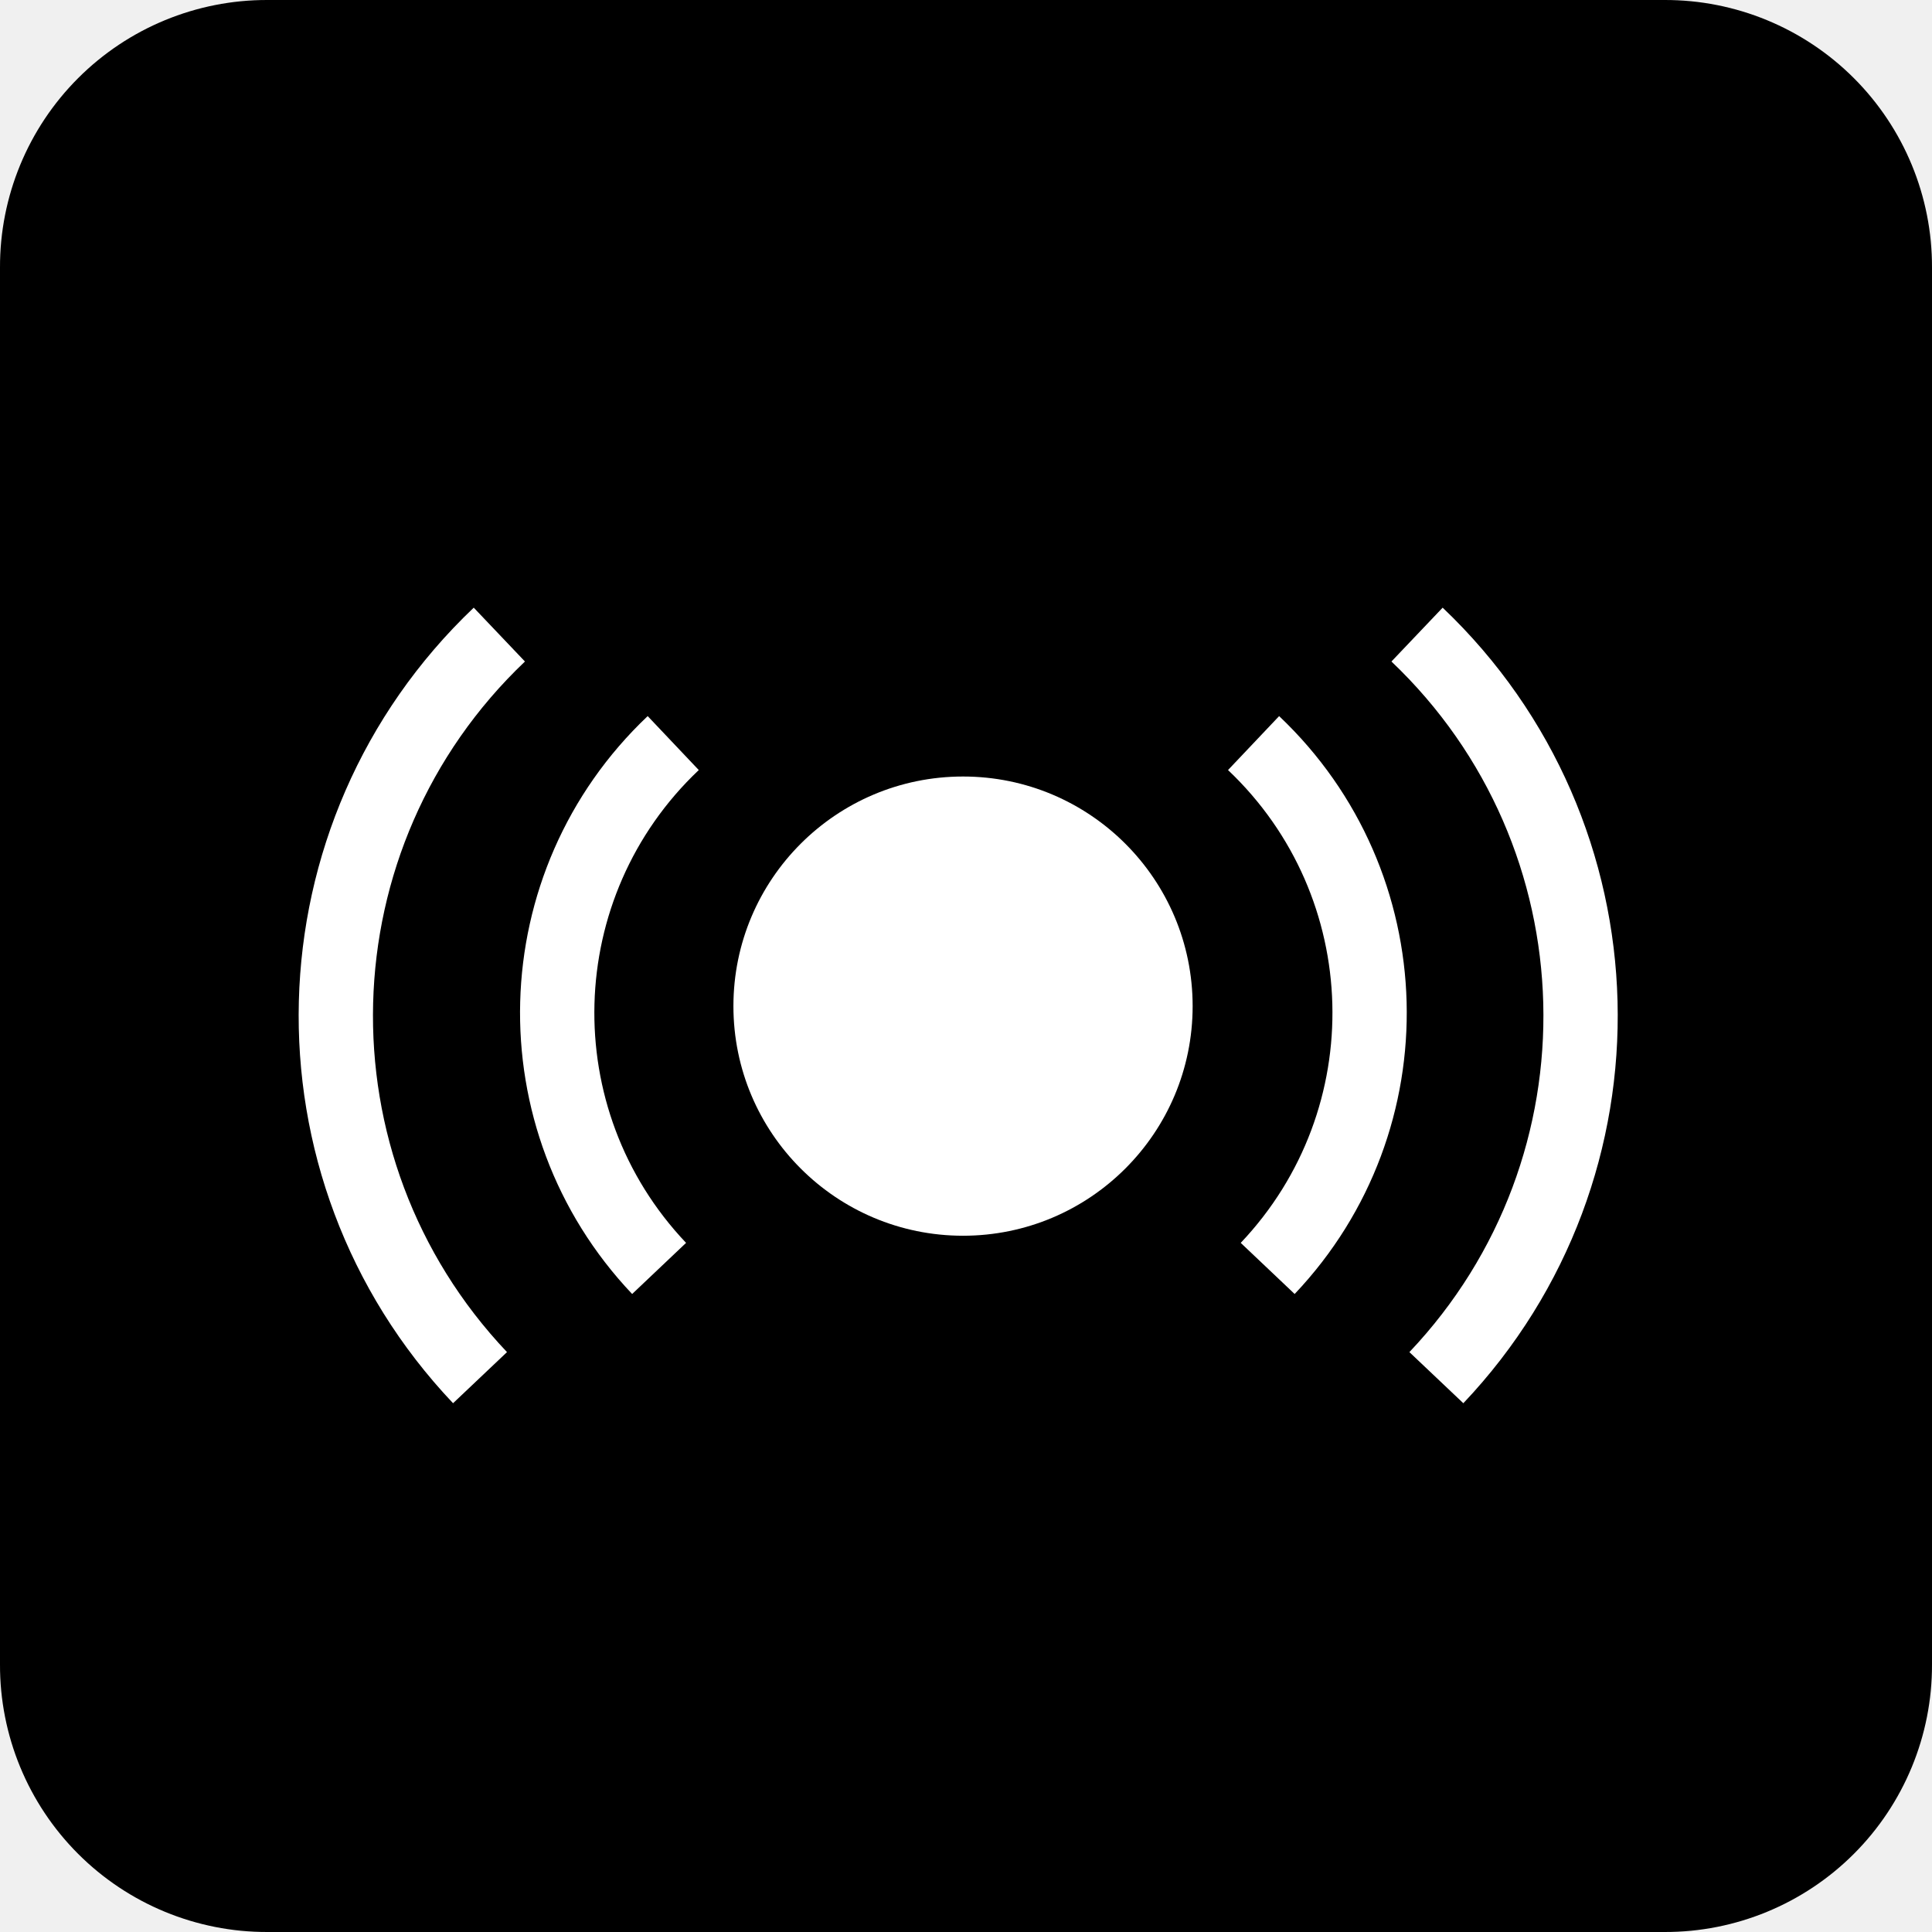
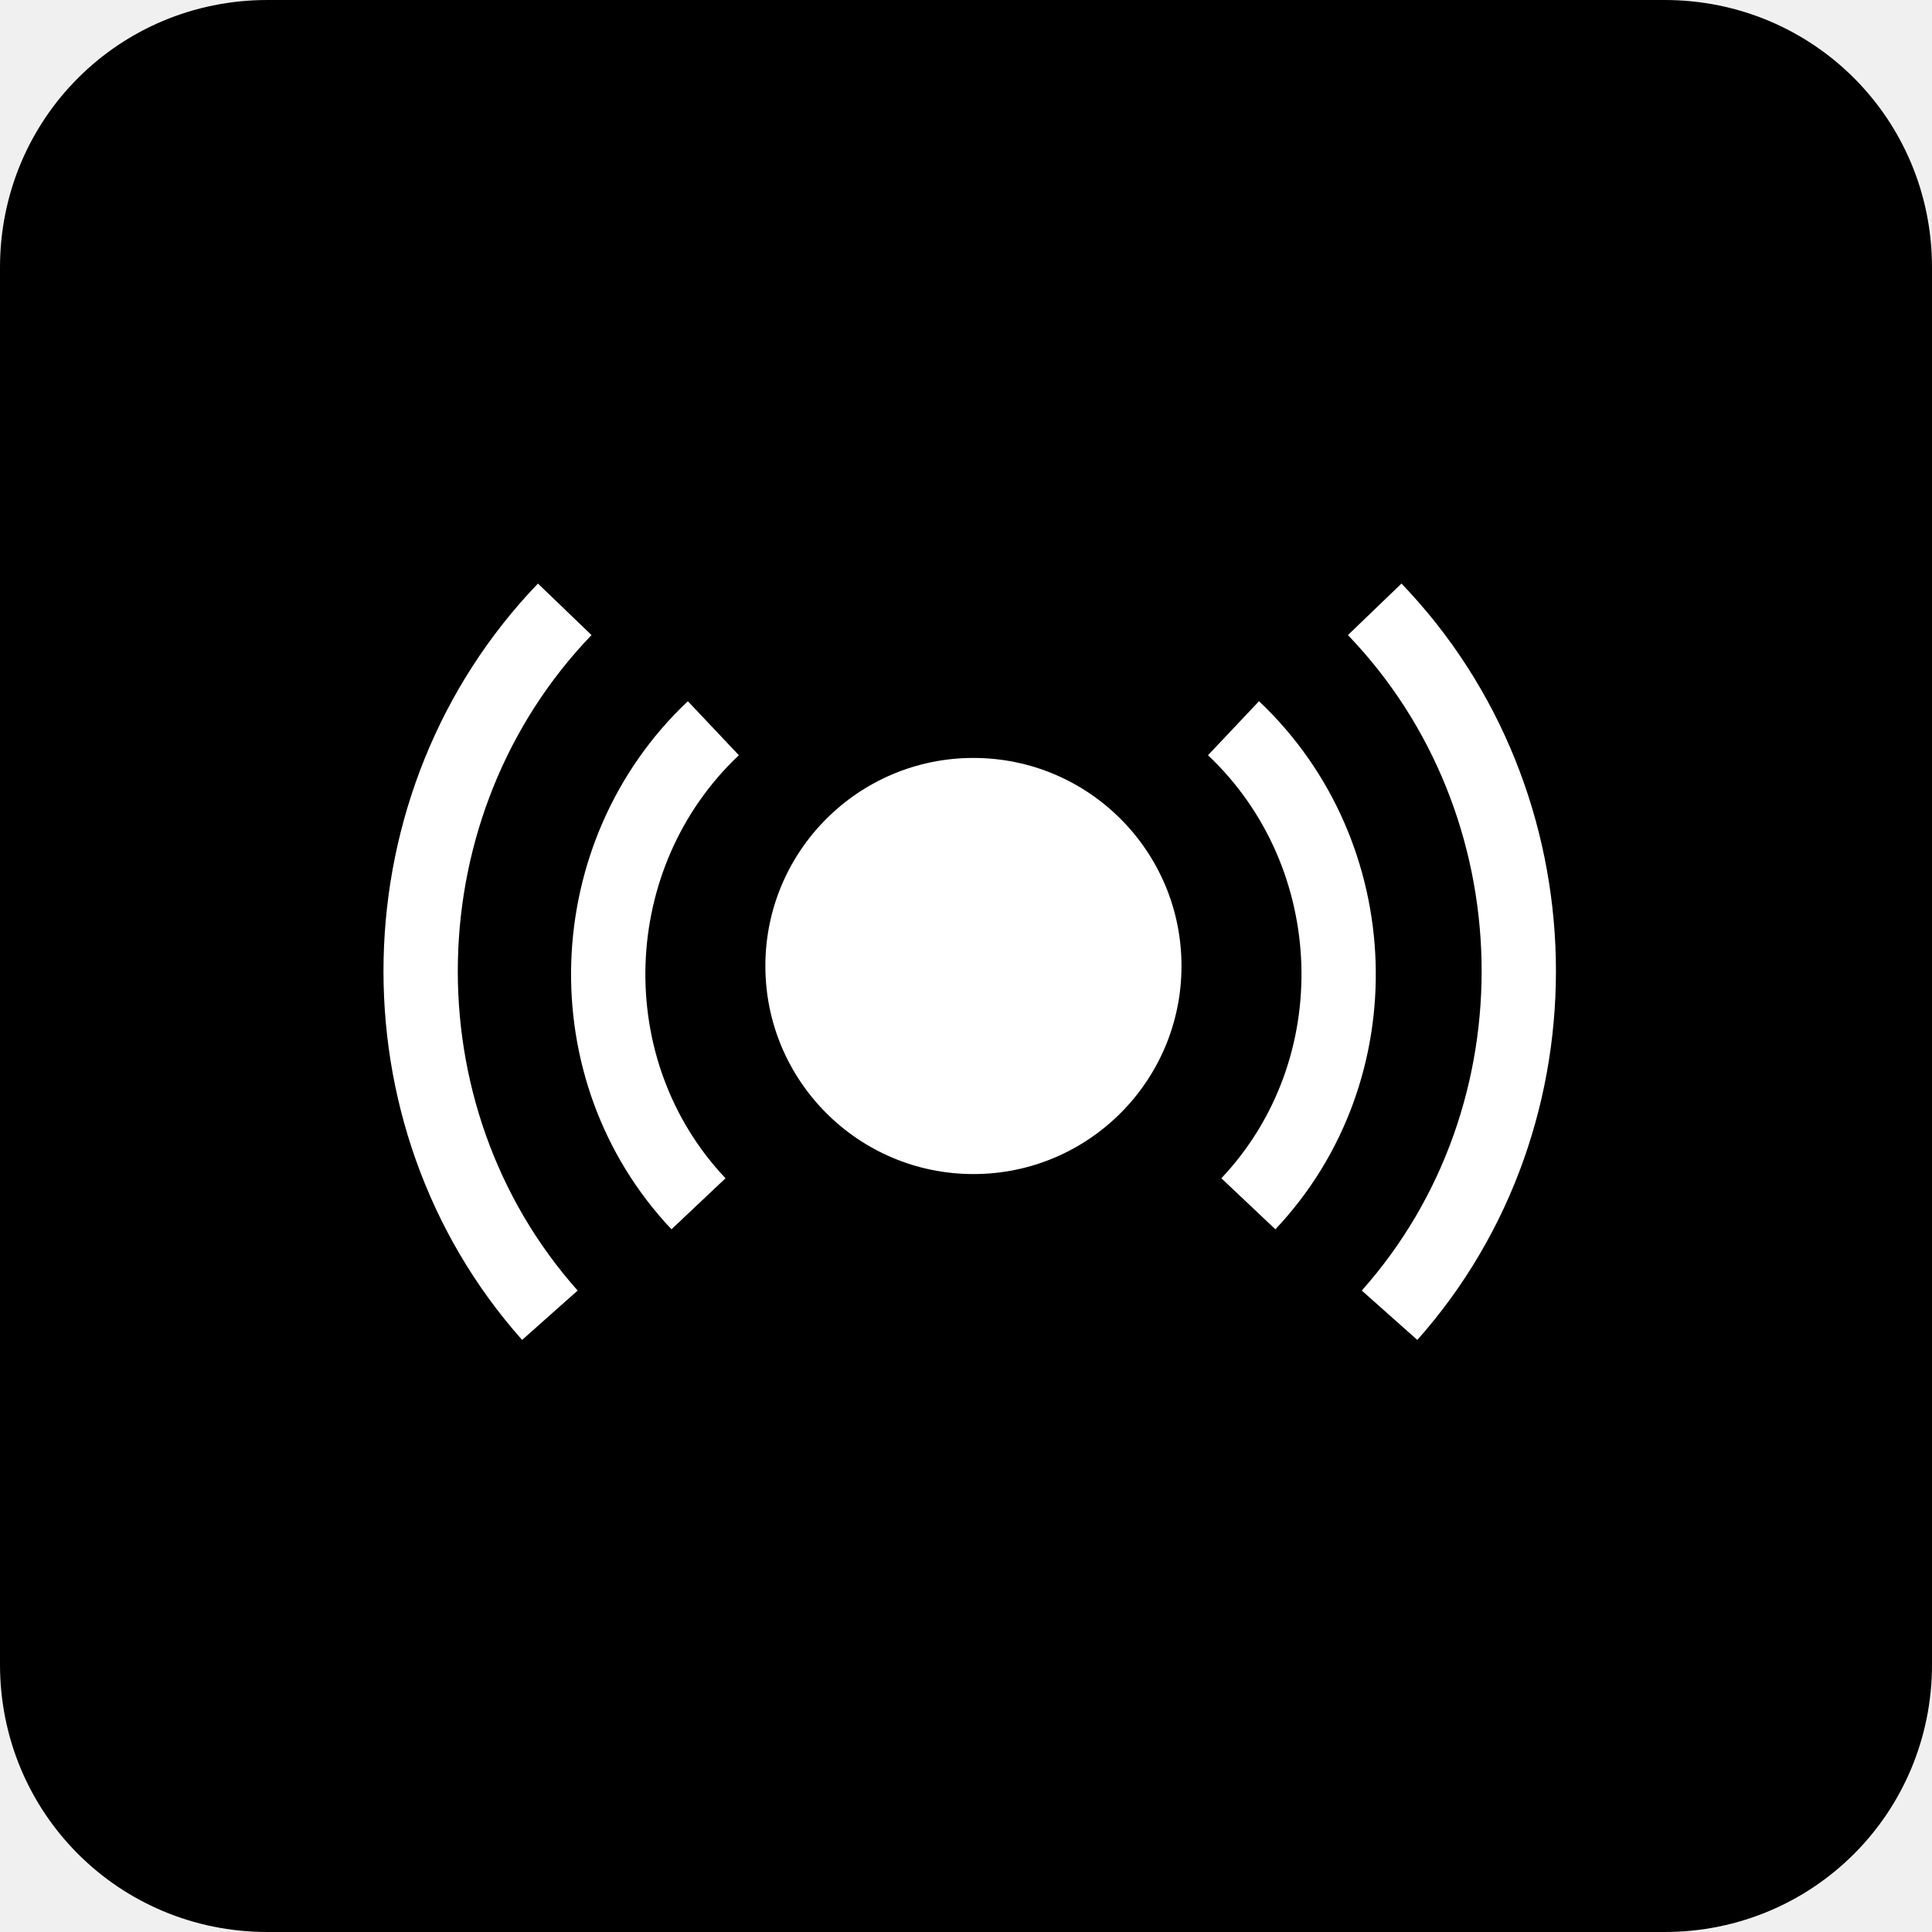
- <svg xmlns="http://www.w3.org/2000/svg" id="Icon" width="26" height="26" viewBox="0 0 26 26">
-   <path d="M3.6,0H22.4A3.59,3.59,0,0,1,26,3.6V22.4A3.59,3.59,0,0,1,22.4,26H3.6A3.59,3.59,0,0,1,0,22.4V3.6A3.59,3.59,0,0,1,3.6,0Z" />
-   <path d="M9.06,10a5,5,0,0,0-.19,7.07" style="fill:none;stroke:#fff;stroke-miterlimit:10" />
-   <circle cx="12.96" cy="13.54" r="3.09" style="fill:#fff" />
-   <path d="M6.72,8.54a7.08,7.08,0,0,0-.26,10" style="fill:none;stroke:#fff;stroke-miterlimit:10" />
-   <path d="M16.87,10a5,5,0,0,1,.19,7.07" style="fill:none;stroke:#fff;stroke-miterlimit:10" />
-   <path d="M19.07,8.54a7.08,7.08,0,0,1,.26,10" style="fill:none;stroke:#fff;stroke-miterlimit:10" />
+ <svg xmlns="http://www.w3.org/2000/svg" version="1.1" id="Icon" x="0px" y="0px" viewBox="0 0 26 26" style="enable-background:new 0 0 26 26;" xml:space="preserve">
+   <style type="text/css">
+ 	.st0{fill:none;stroke:#FFFFFF;stroke-miterlimit:10;}
+ 	.st1{fill:#FFFFFF;}
+ </style>
+   <path d="M3.6,0h18.8c2,0,3.6,1.6,3.6,3.6c0,0,0,0,0,0v18.8c0,2-1.6,3.6-3.6,3.6c0,0,0,0,0,0H3.6c-2,0-3.6-1.6-3.6-3.6c0,0,0,0,0,0  V3.6C0,1.6,1.6,0,3.6,0C3.6,0,3.6,0,3.6,0z" />
+   <path class="st0" d="M9.6,9.8c-1.8,1.7-1.9,4.6-0.2,6.4c0,0,0,0,0,0" />
+   <circle class="st1" cx="13.1" cy="13" r="2.8" />
+   <path class="st0" d="M7.6,8.2c-2.5,2.6-2.6,6.8-0.2,9.5" />
+   <path class="st0" d="M16.6,9.8c1.8,1.7,1.9,4.6,0.2,6.4c0,0,0,0,0,0" />
+   <path class="st0" d="M18.5,8.2c2.5,2.6,2.6,6.8,0.2,9.5" />
</svg>
